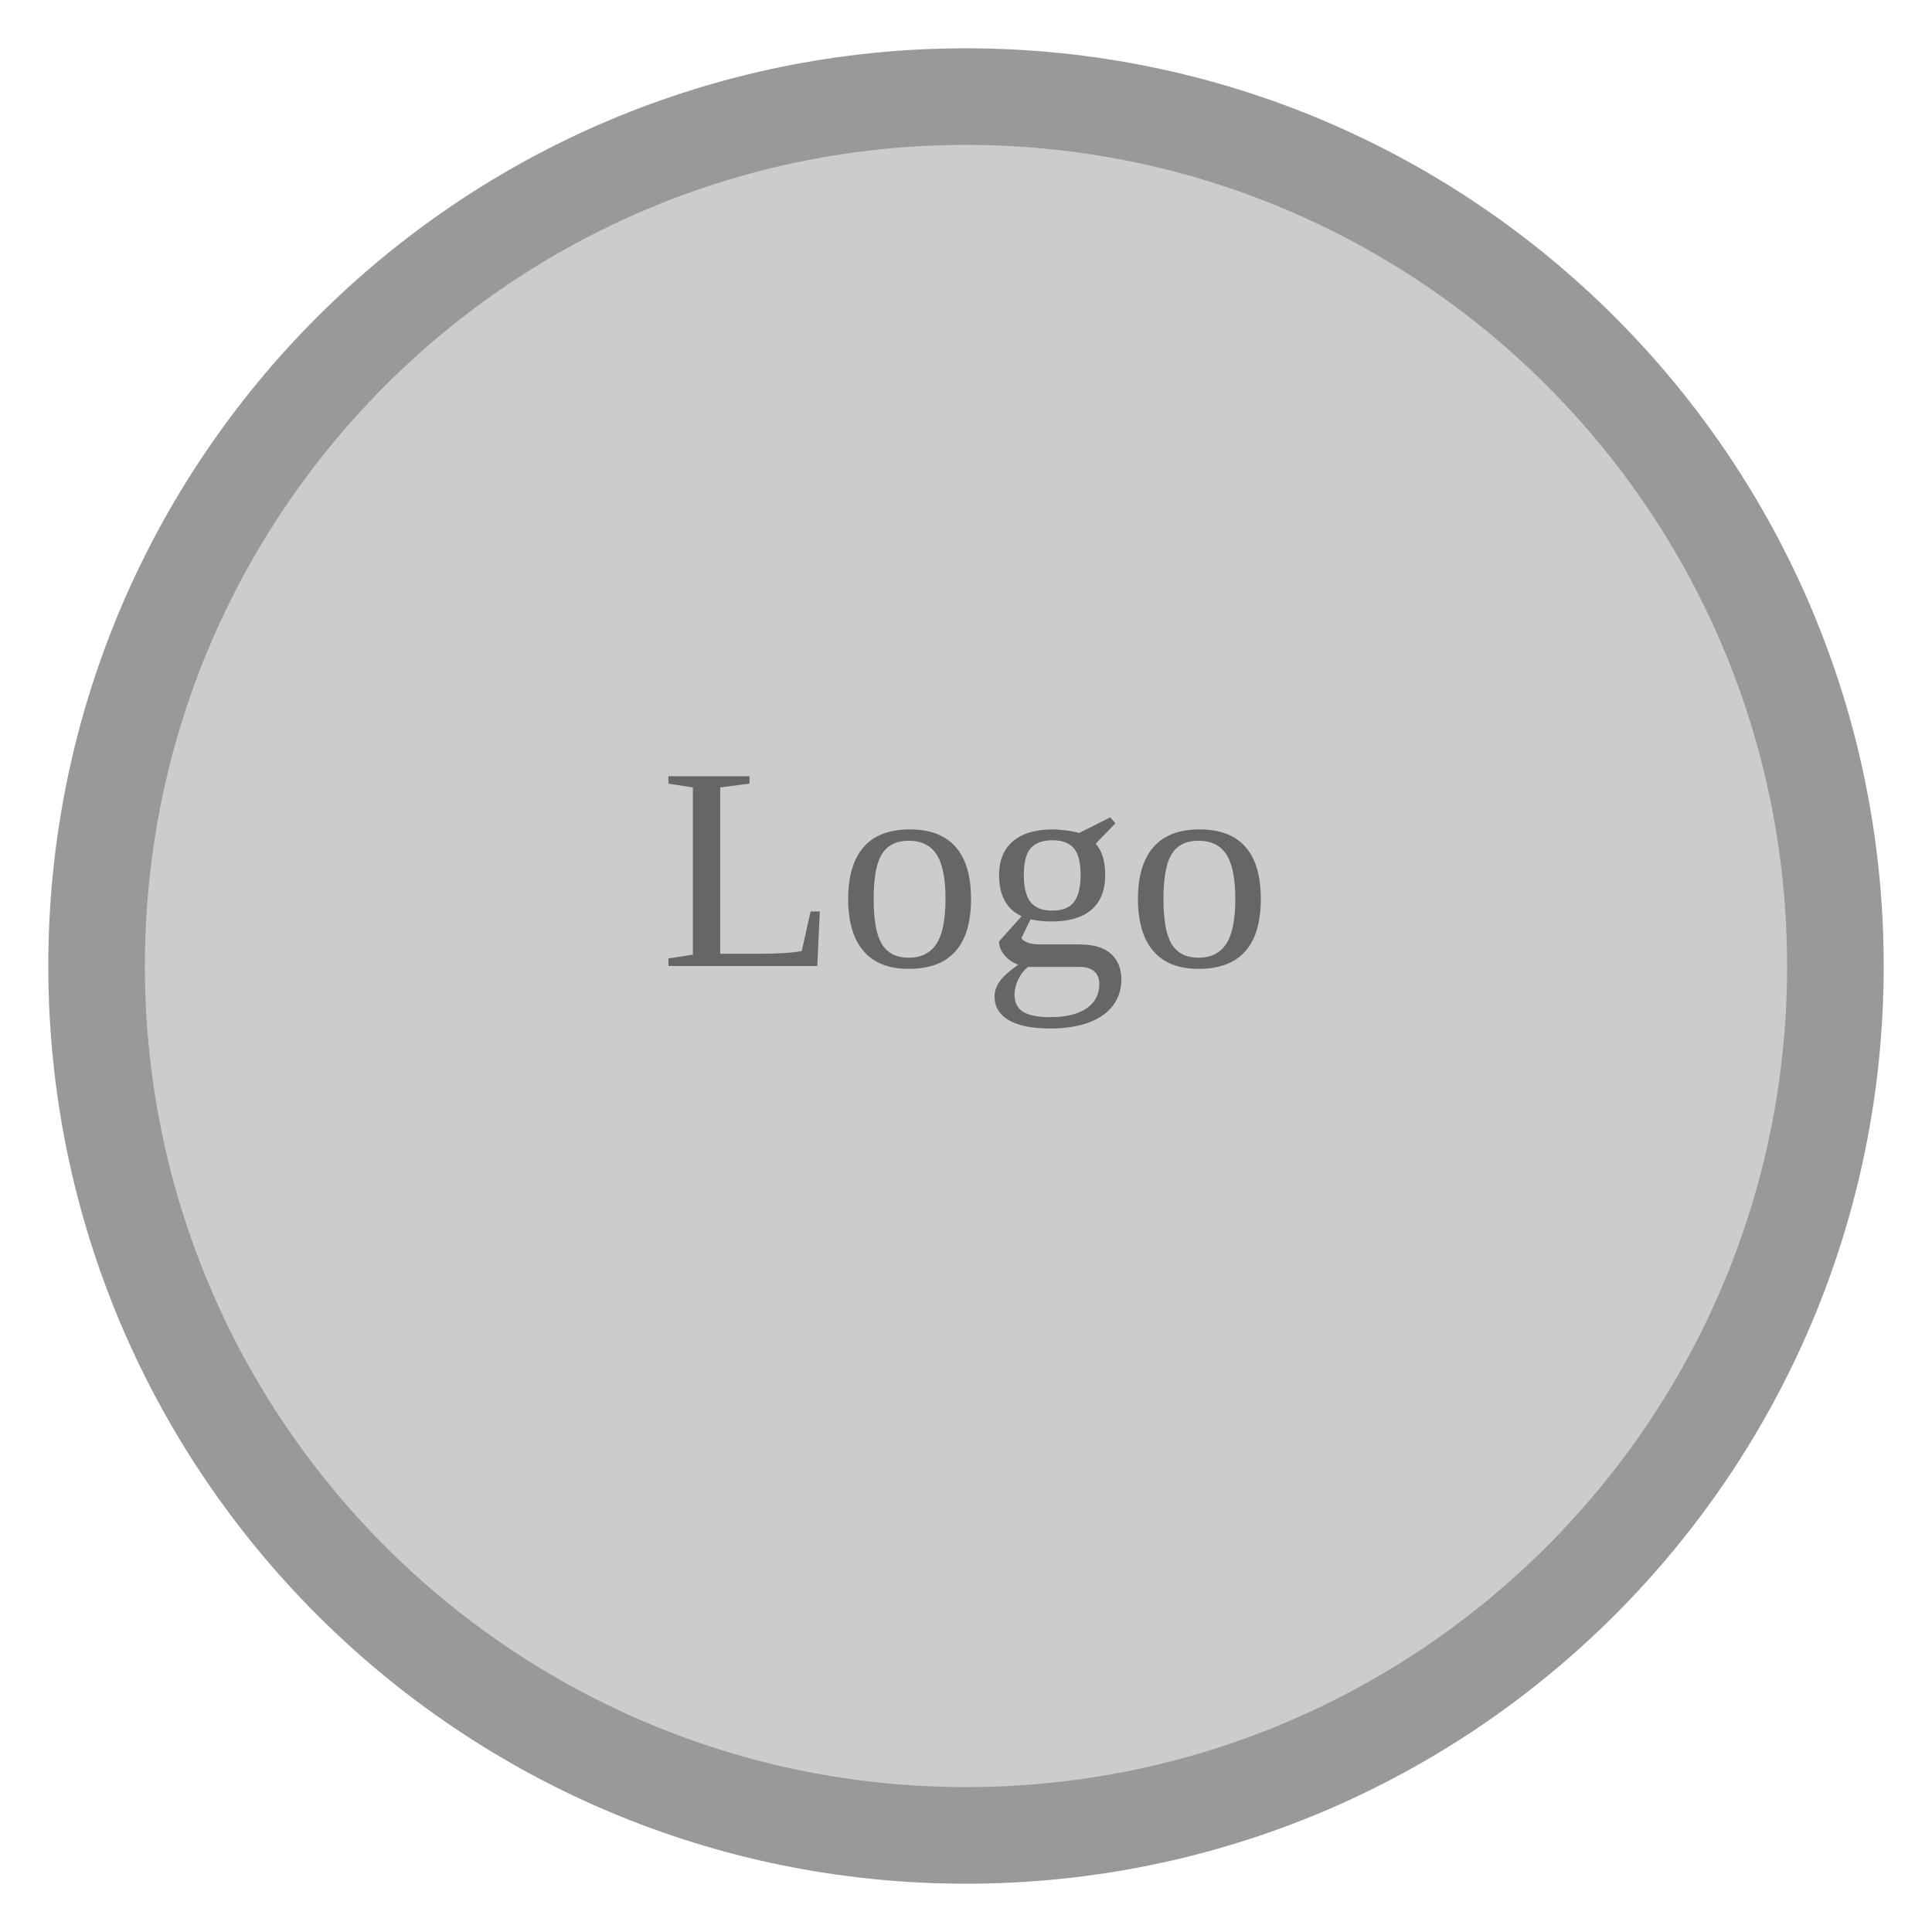
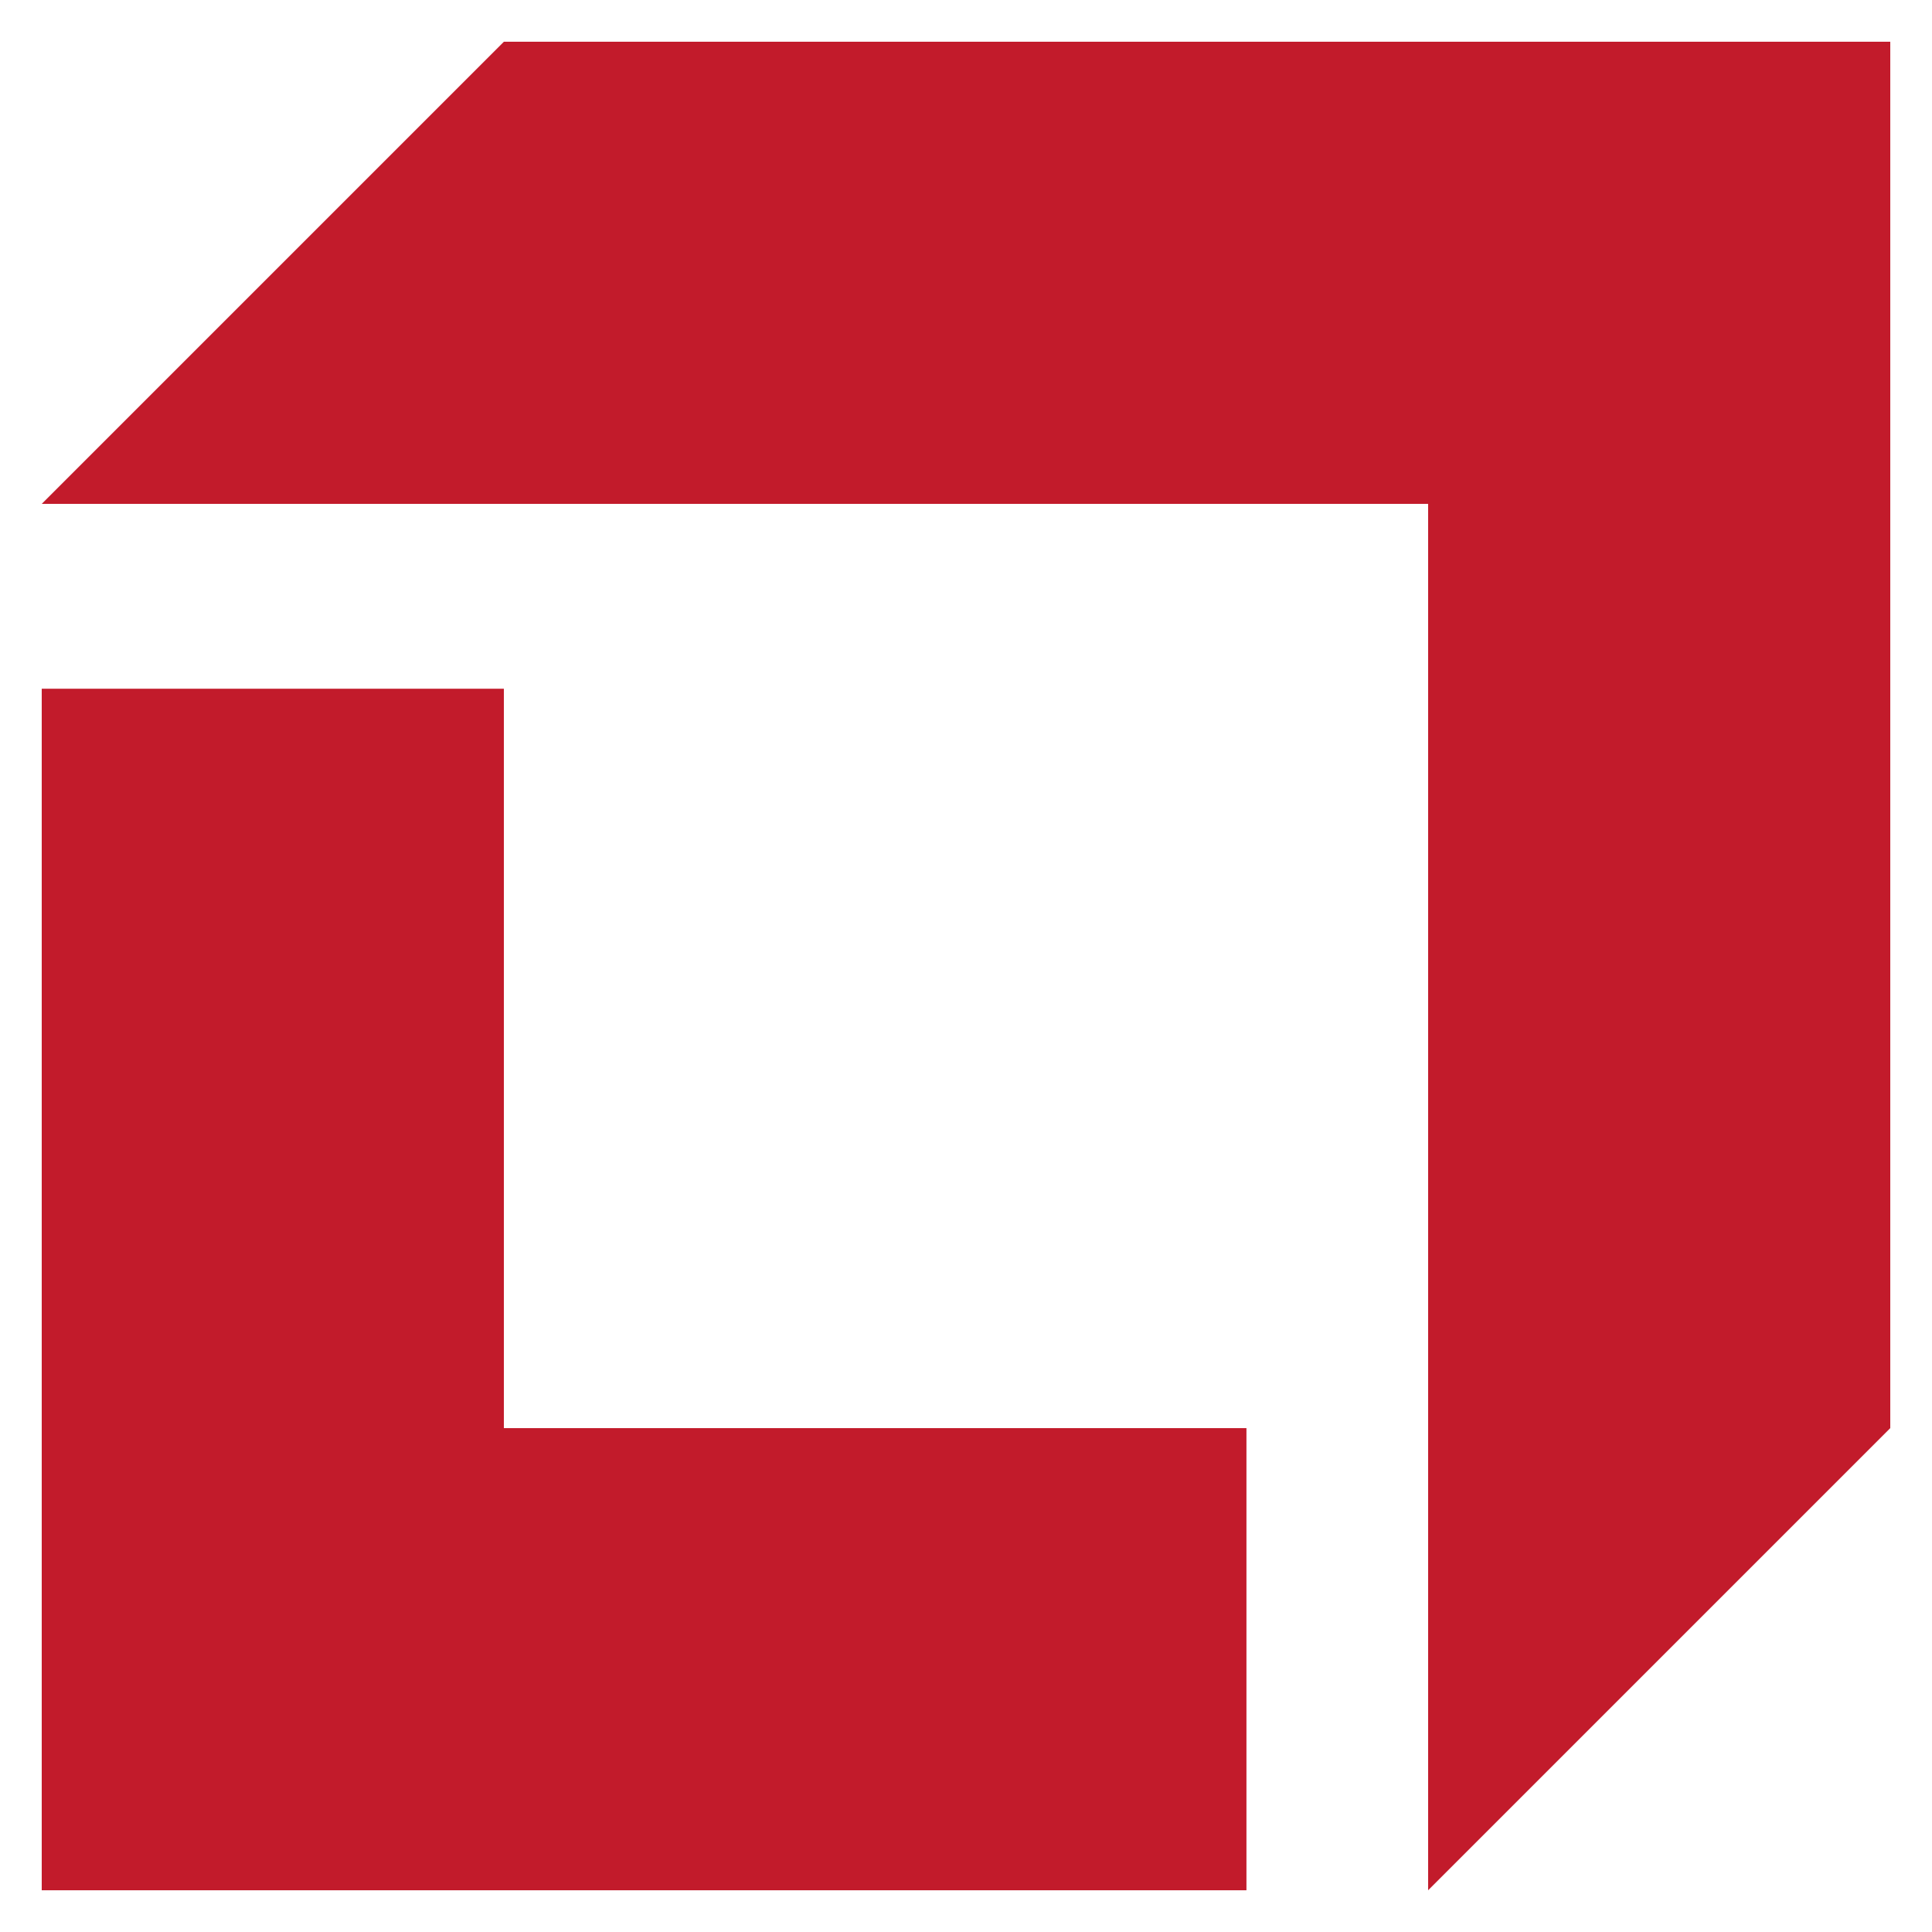
- <svg xmlns="http://www.w3.org/2000/svg" width="200" height="200">
-   <circle cx="100" cy="100" r="90" fill="#ccc" stroke="#999" stroke-width="10" />
-   <text x="50%" y="50%" font-size="30" text-anchor="middle" alignment-baseline="central" fill="#666">Logo</text>
+ <svg xmlns="http://www.w3.org/2000/svg" id="katman_1" viewBox="0 0 512 512">
+   <defs>
+     <style>.cls-1{fill:#c21b2b;}</style>
+   </defs>
+   <polygon class="cls-1" points="133.53 11.06 11.06 133.53 378.47 133.53 378.47 500.94 500.94 378.47 500.94 11.06 133.53 11.06" />
+   <polygon class="cls-1" points="11.06 182.52 11.06 500.94 330.32 500.94 330.32 378.47 133.53 378.47 133.53 182.52 11.06 182.52" />
</svg>
